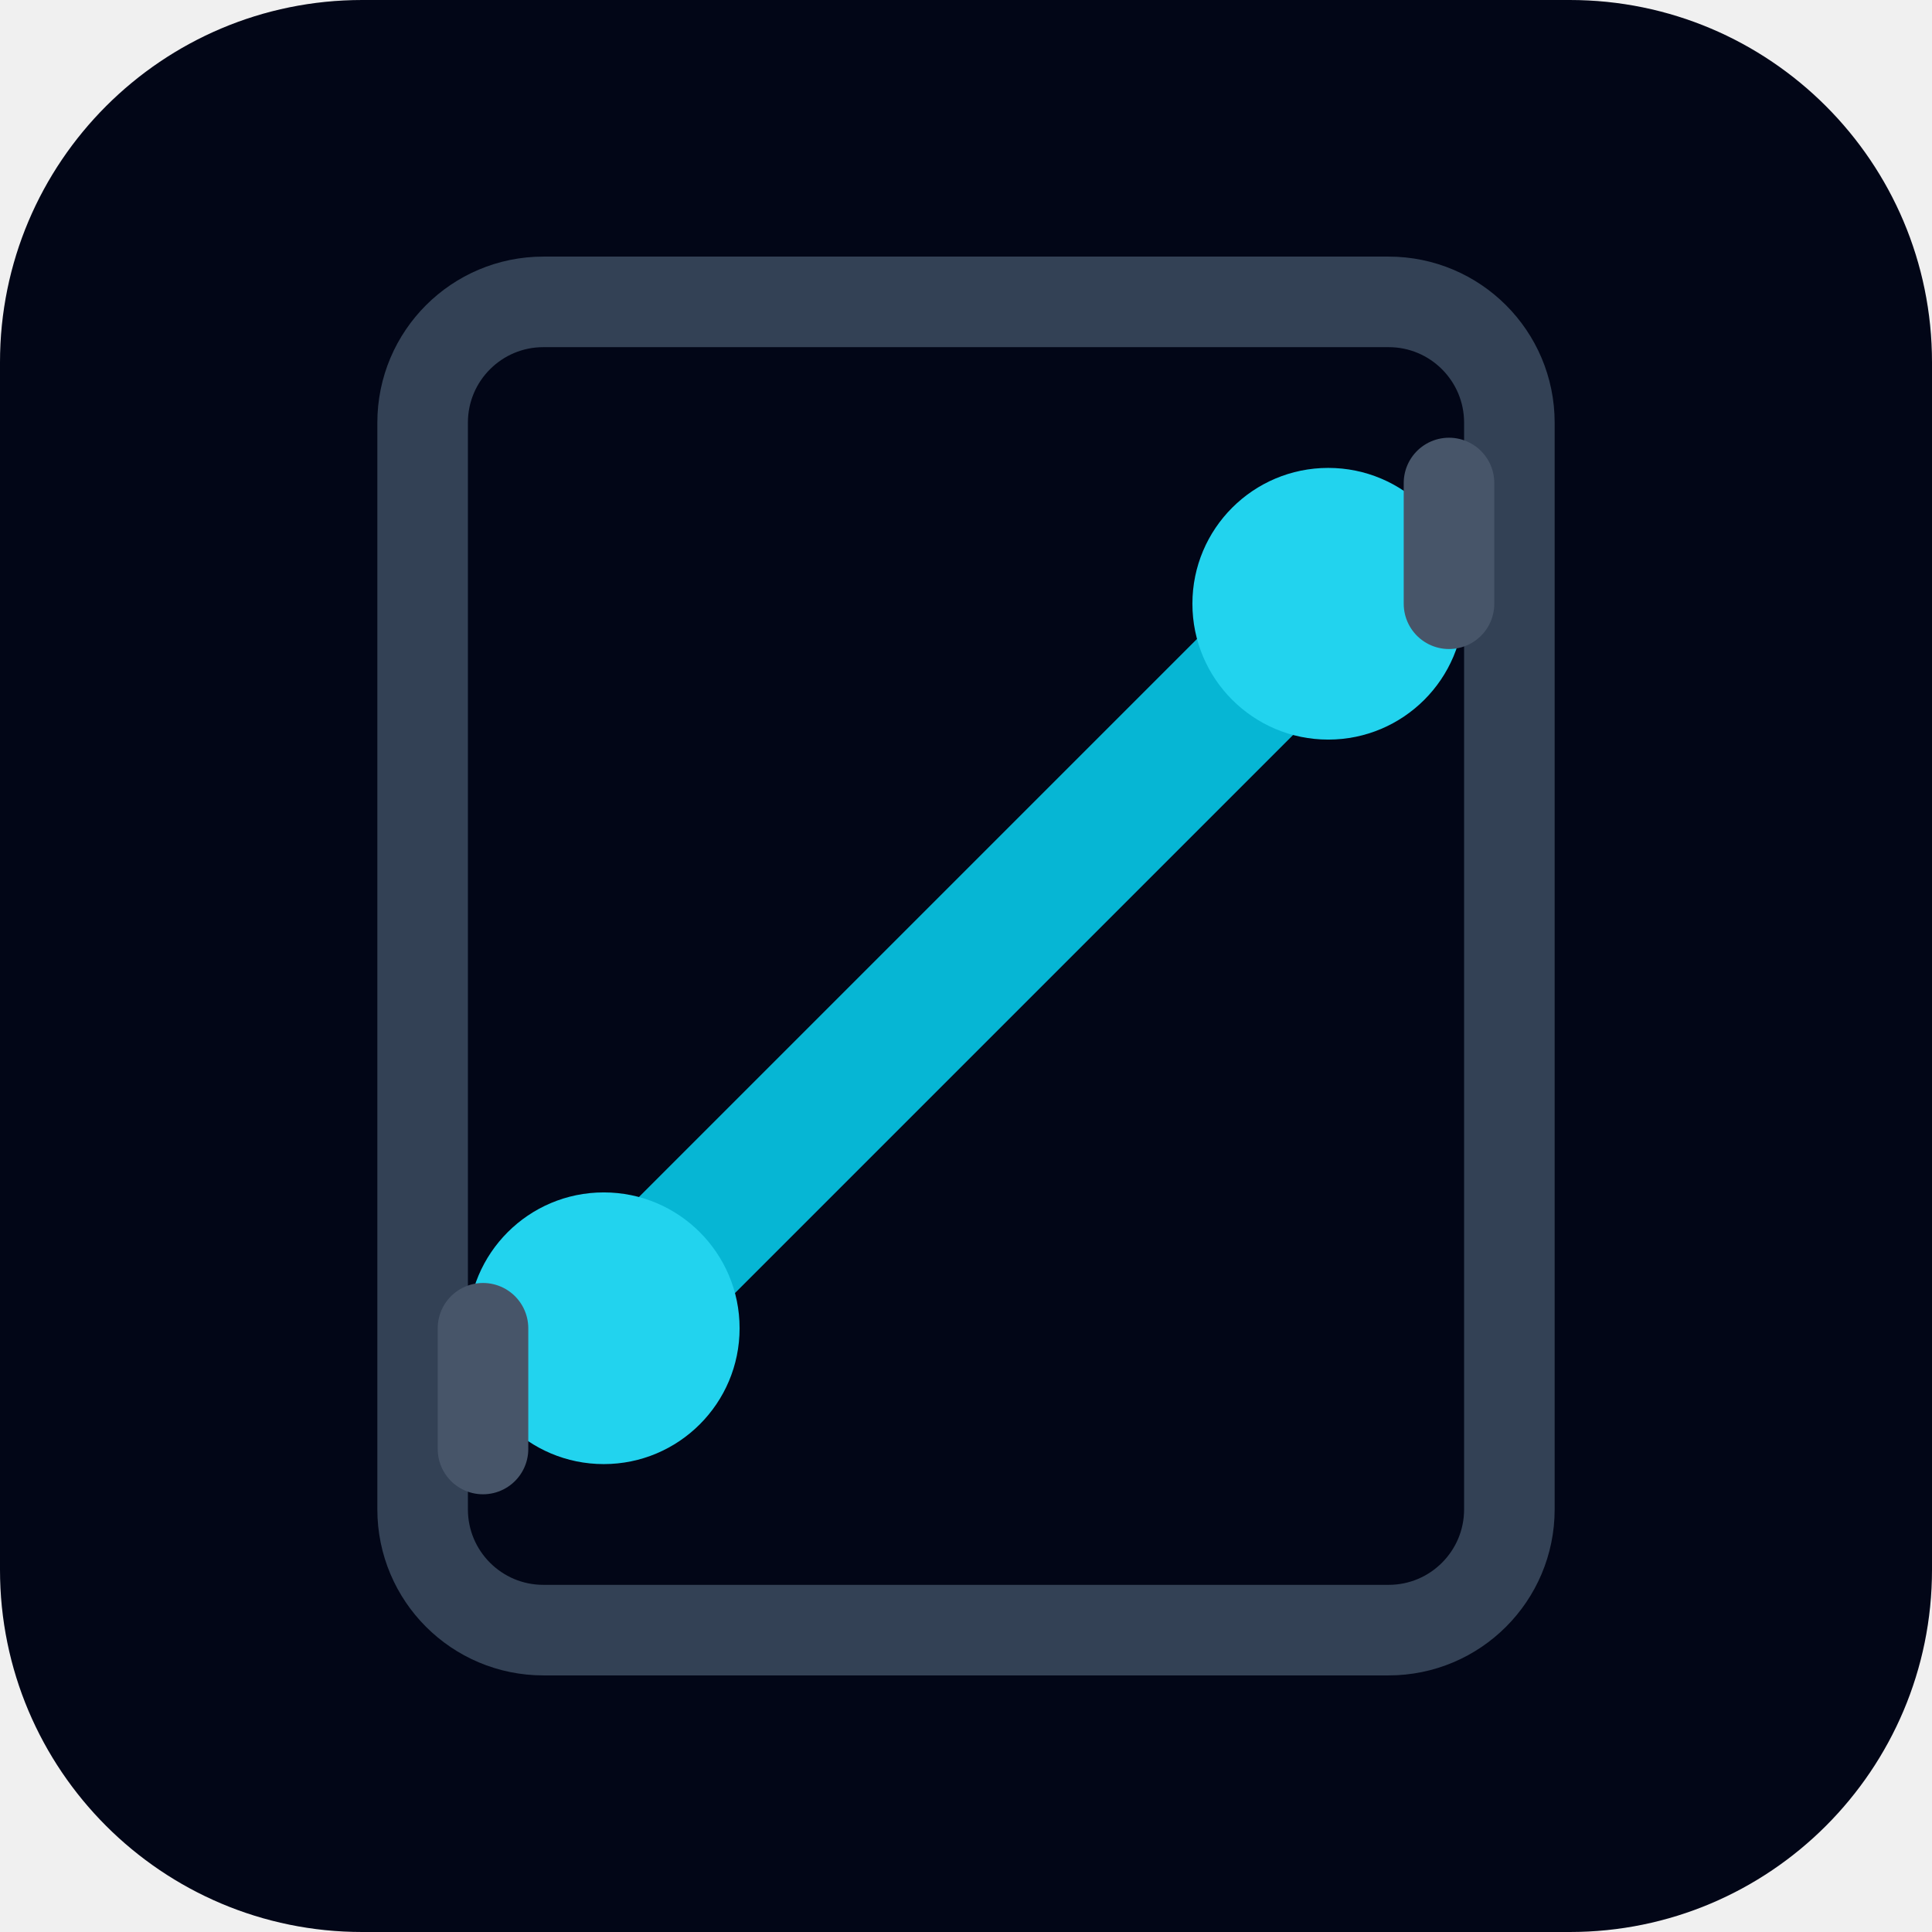
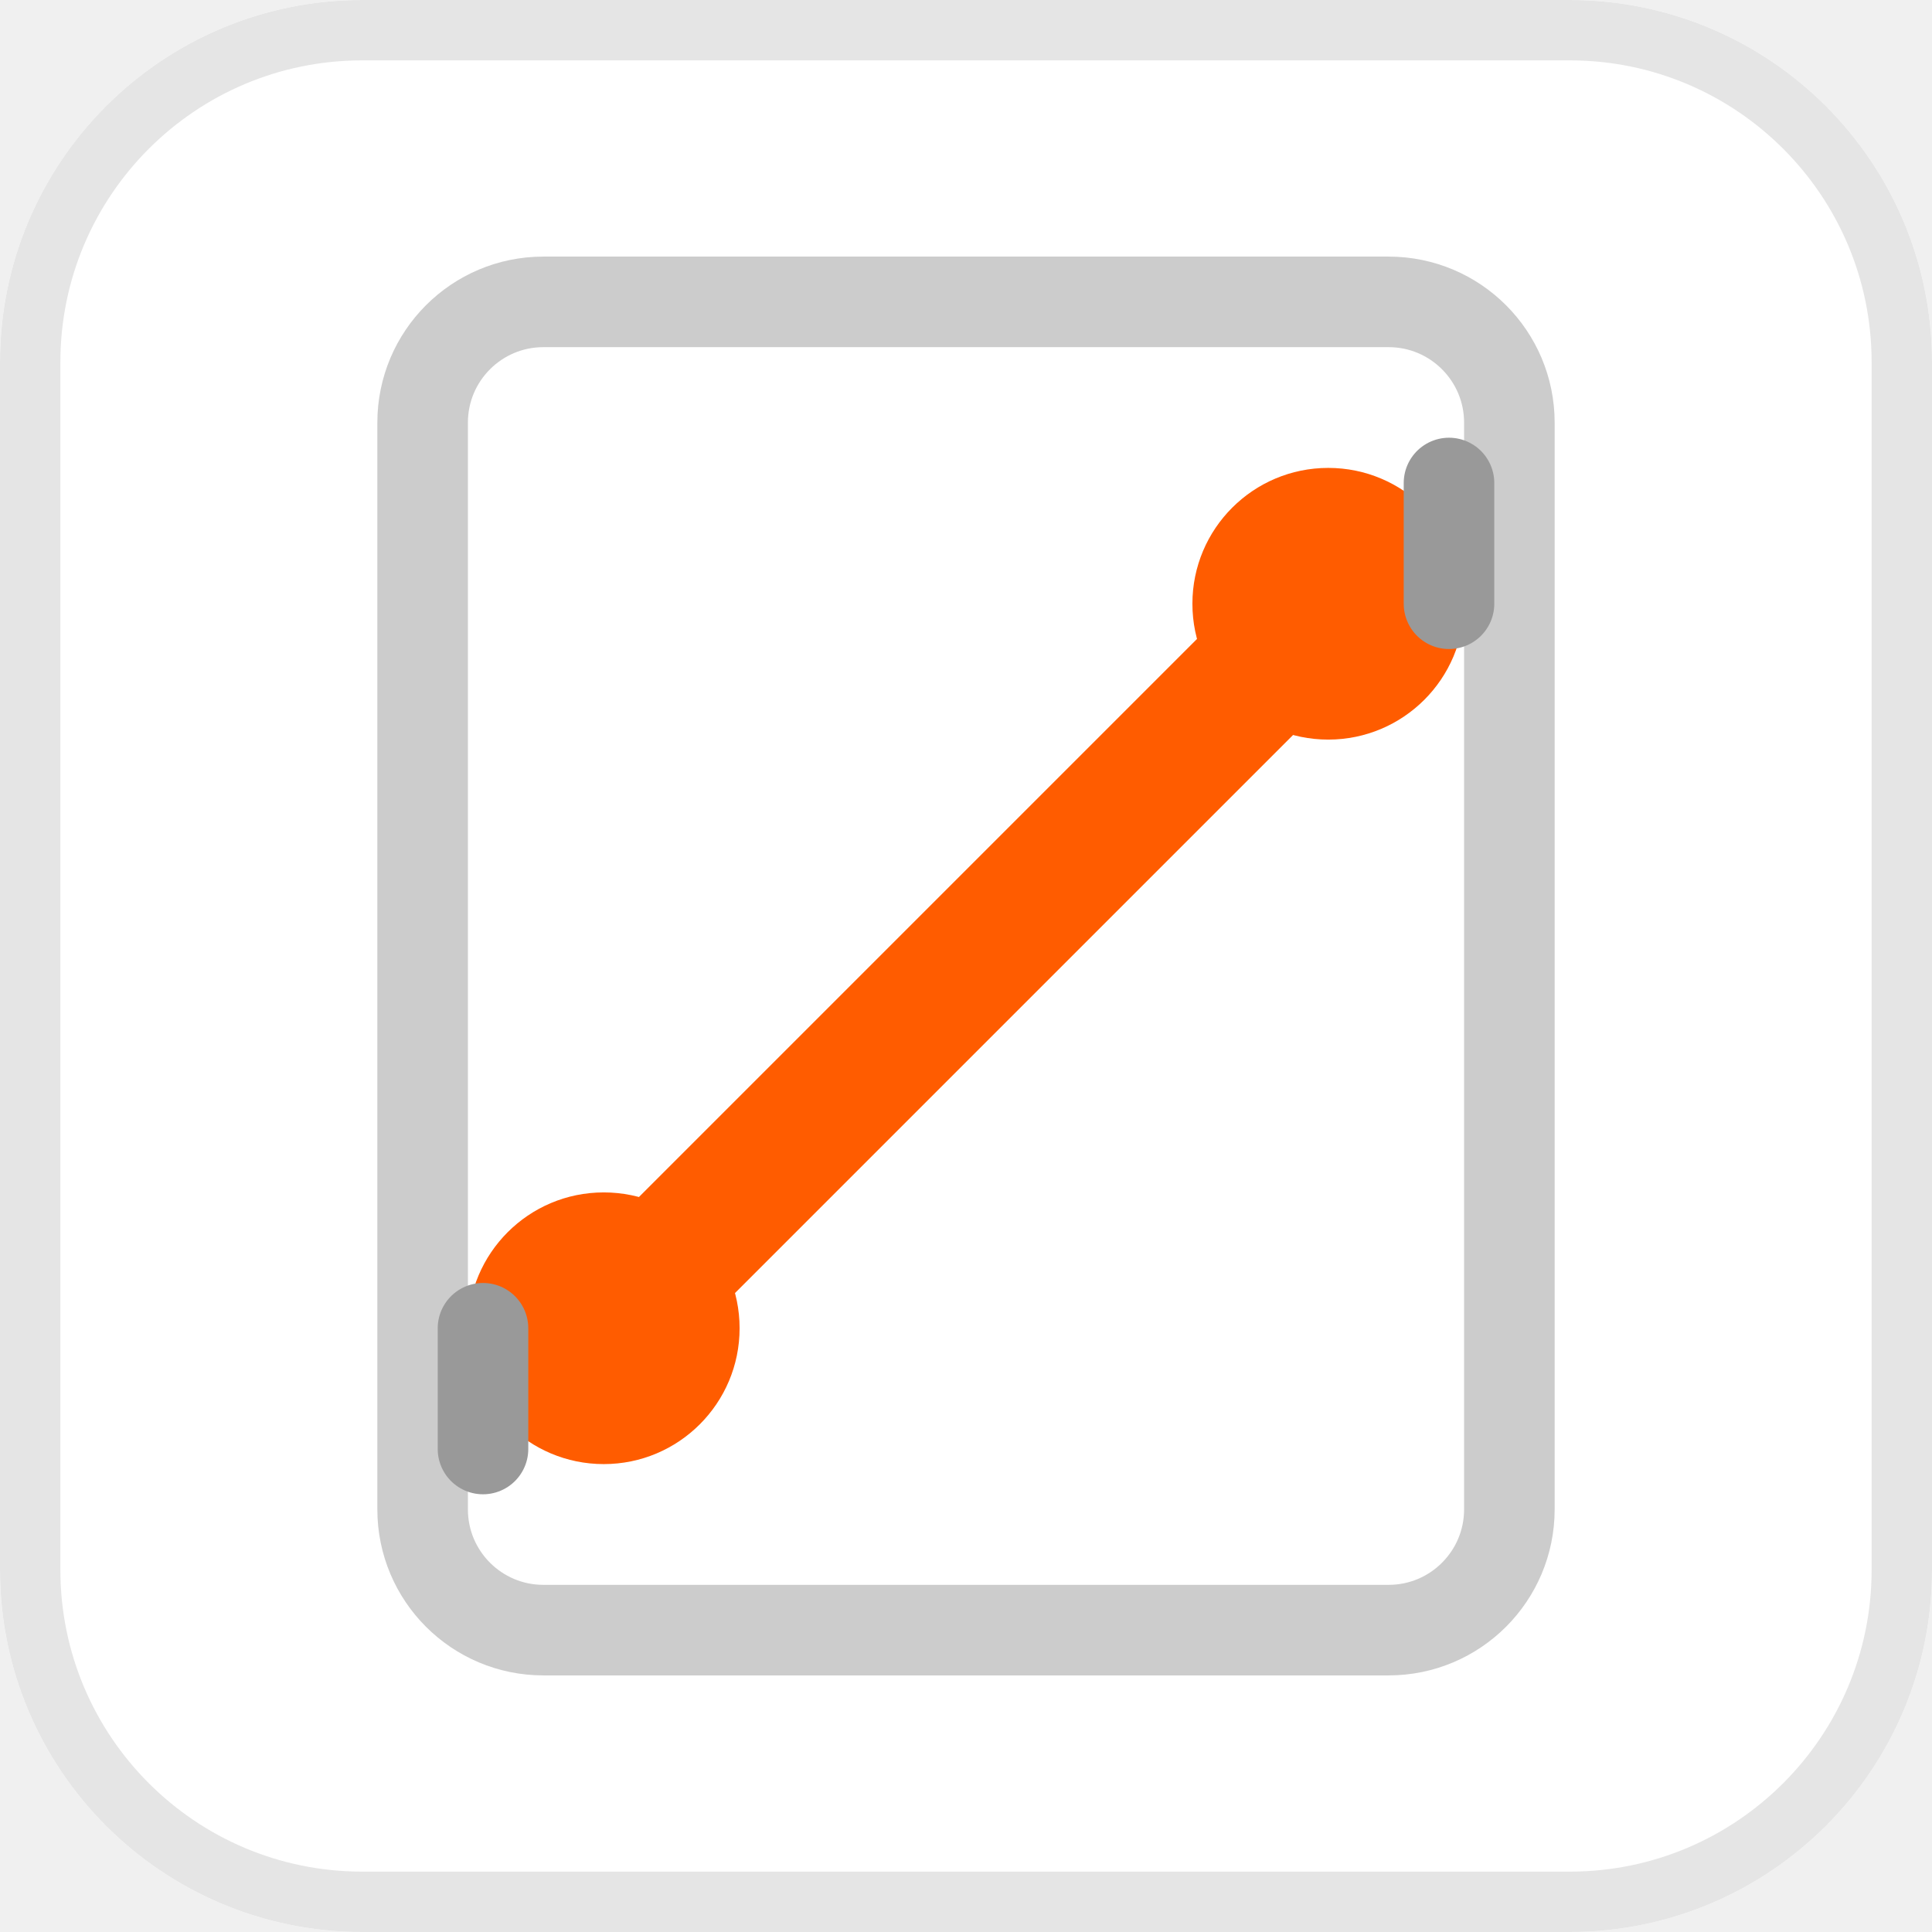
<svg xmlns="http://www.w3.org/2000/svg" viewBox="0 0 32 32" fill="none">
-   <rect width="32" height="32" rx="6" fill="#020617" />
-   <rect x="7" y="5" width="18" height="22" rx="2" stroke="#334155" stroke-width="1.5" />
-   <line x1="10" y1="22" x2="22" y2="10" stroke="#06b6d4" stroke-width="2.25" stroke-linecap="round" />
-   <circle cx="10" cy="22" r="2.25" fill="#22d3ee" />
-   <circle cx="22" cy="10" r="2.25" fill="#22d3ee" />
-   <line x1="8" y1="24" x2="8" y2="22" stroke="#475569" stroke-width="1.5" stroke-linecap="round" />
-   <line x1="24" y1="10" x2="24" y2="8" stroke="#475569" stroke-width="1.5" stroke-linecap="round" />
+   <rect width="32" height="32" rx="6" fill="#ffffff" />
+   <rect x="0.5" y="0.5" width="31" height="31" rx="5.5" stroke="#e5e5e5" />
+   <rect x="7" y="5" width="18" height="22" rx="2" stroke="#cccccc" stroke-width="1.5" />
+   <line x1="10" y1="22" x2="22" y2="10" stroke="#ff5c00" stroke-width="2.25" stroke-linecap="round" />
+   <circle cx="10" cy="22" r="2.25" fill="#ff5c00" />
+   <circle cx="22" cy="10" r="2.25" fill="#ff5c00" />
+   <line x1="8" y1="24" x2="8" y2="22" stroke="#999999" stroke-width="1.5" stroke-linecap="round" />
+   <line x1="24" y1="10" x2="24" y2="8" stroke="#999999" stroke-width="1.5" stroke-linecap="round" />
</svg>
